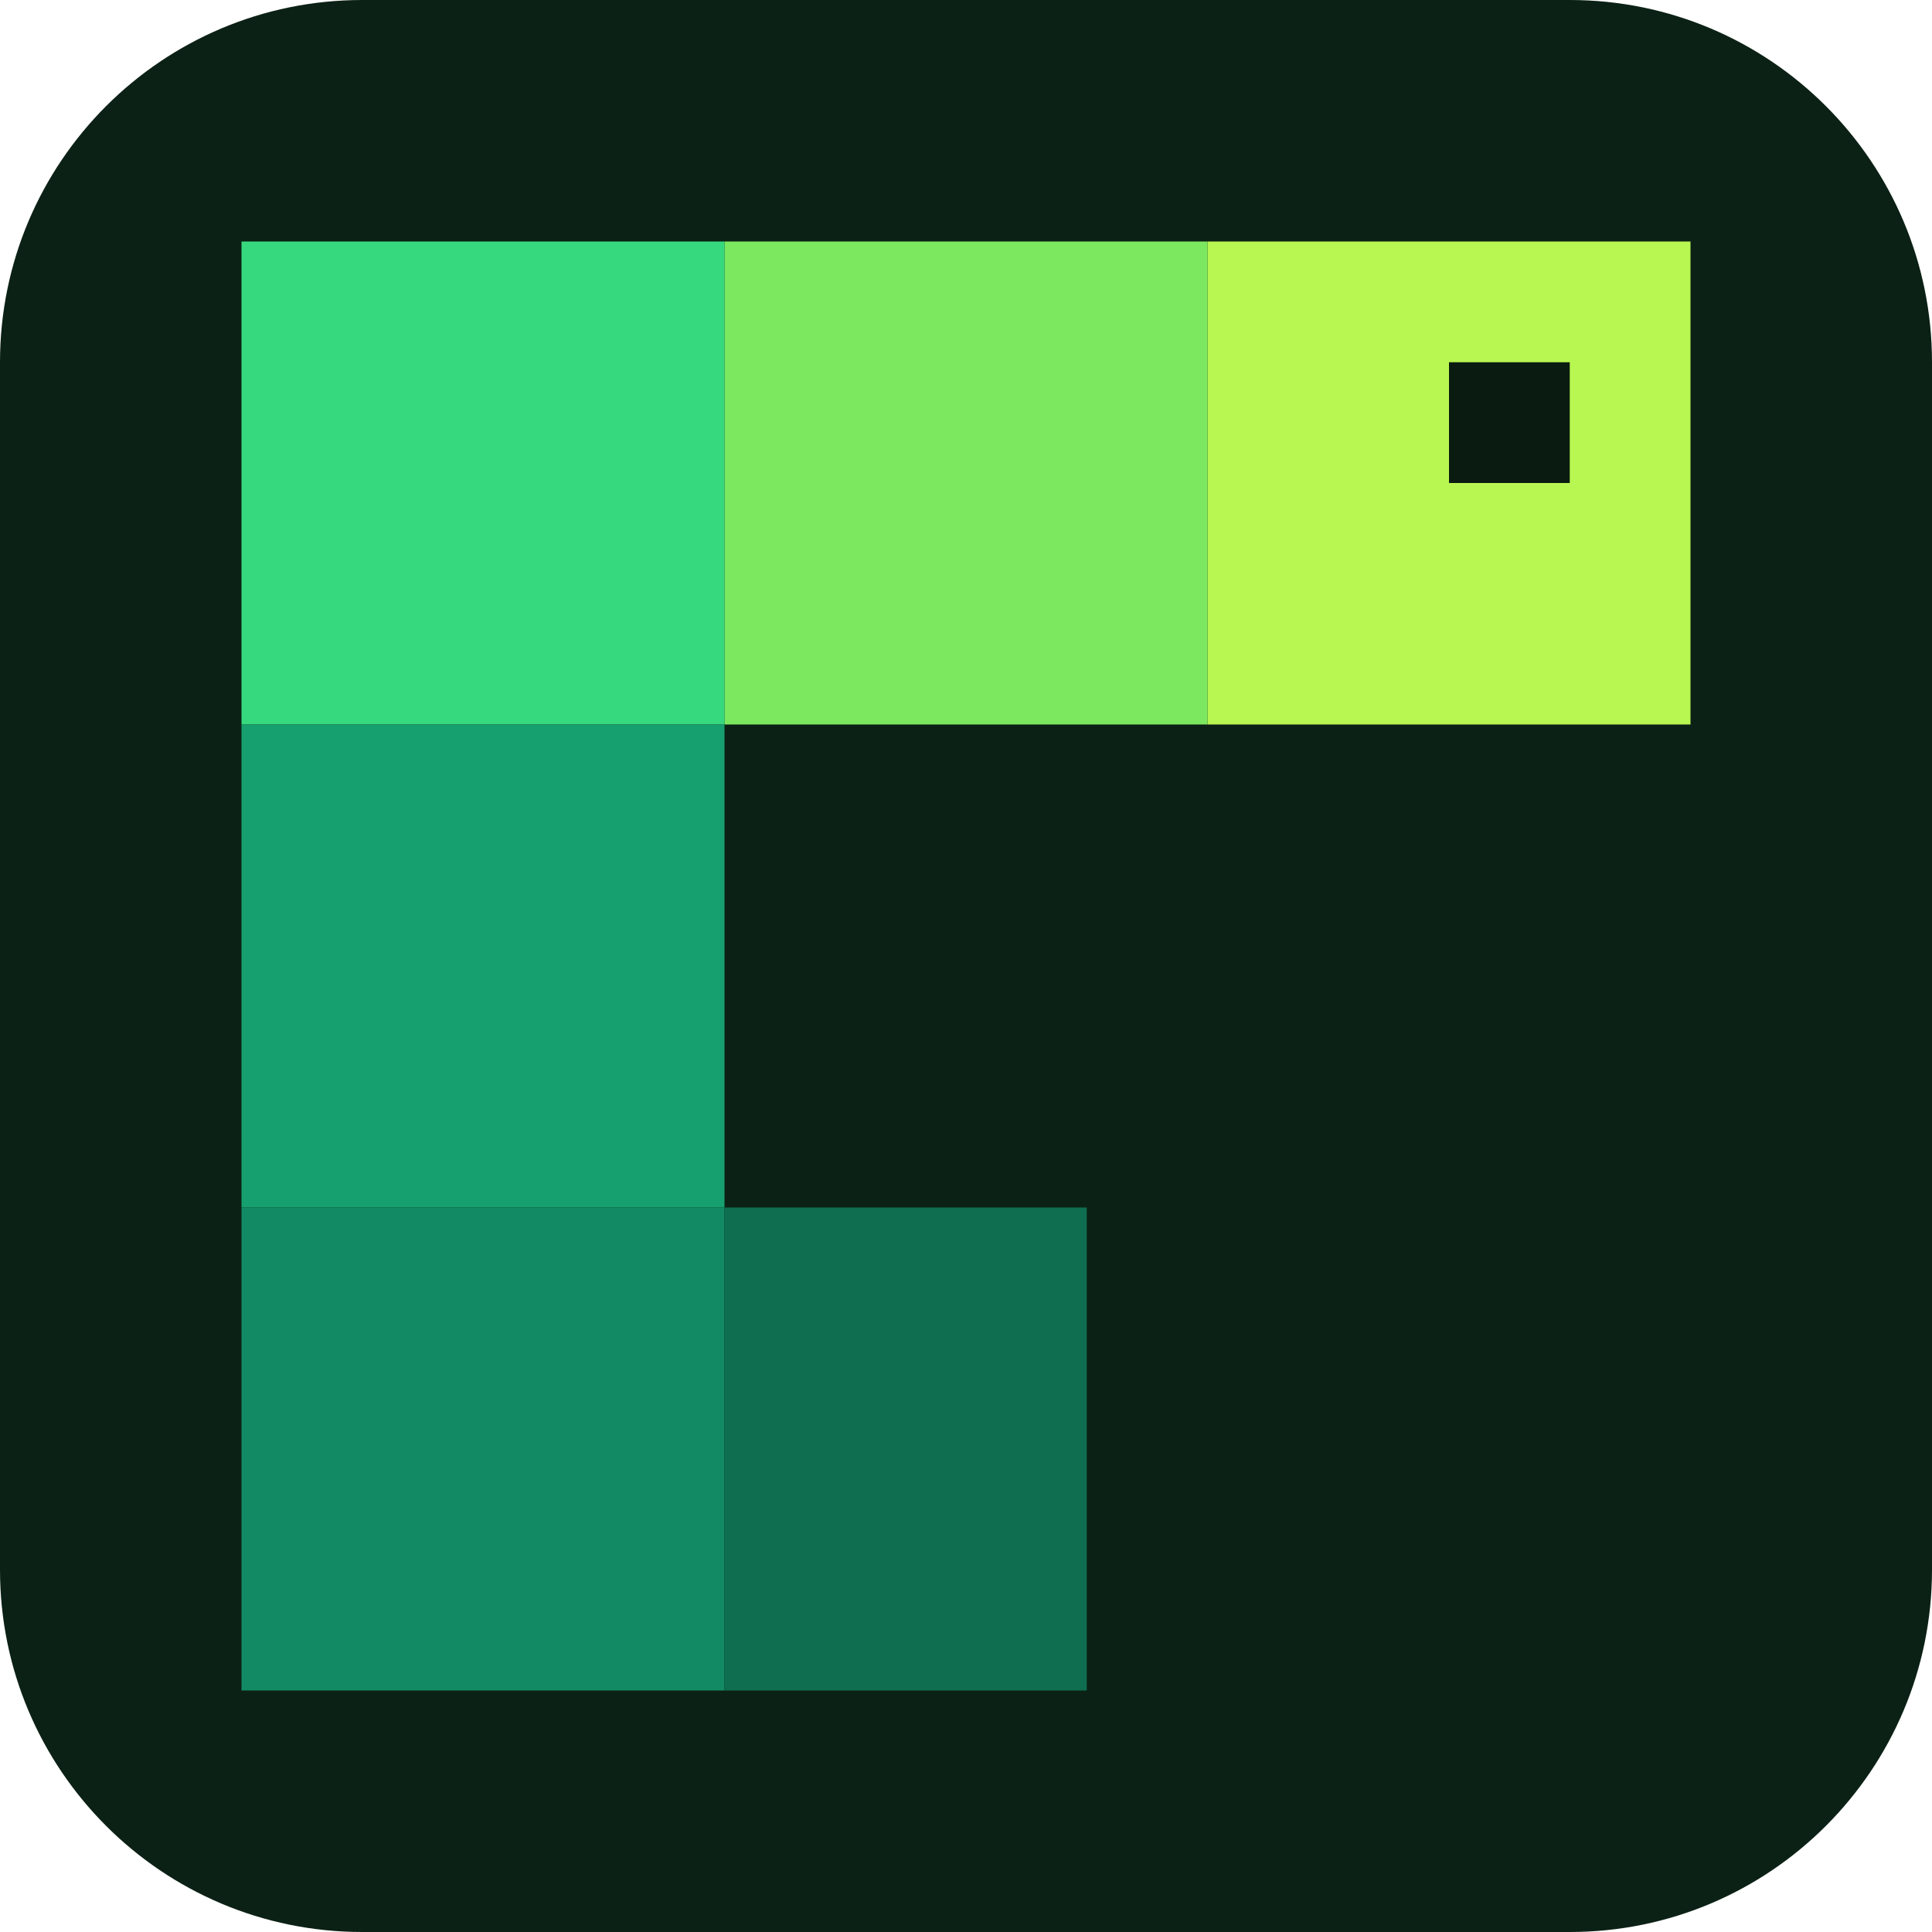
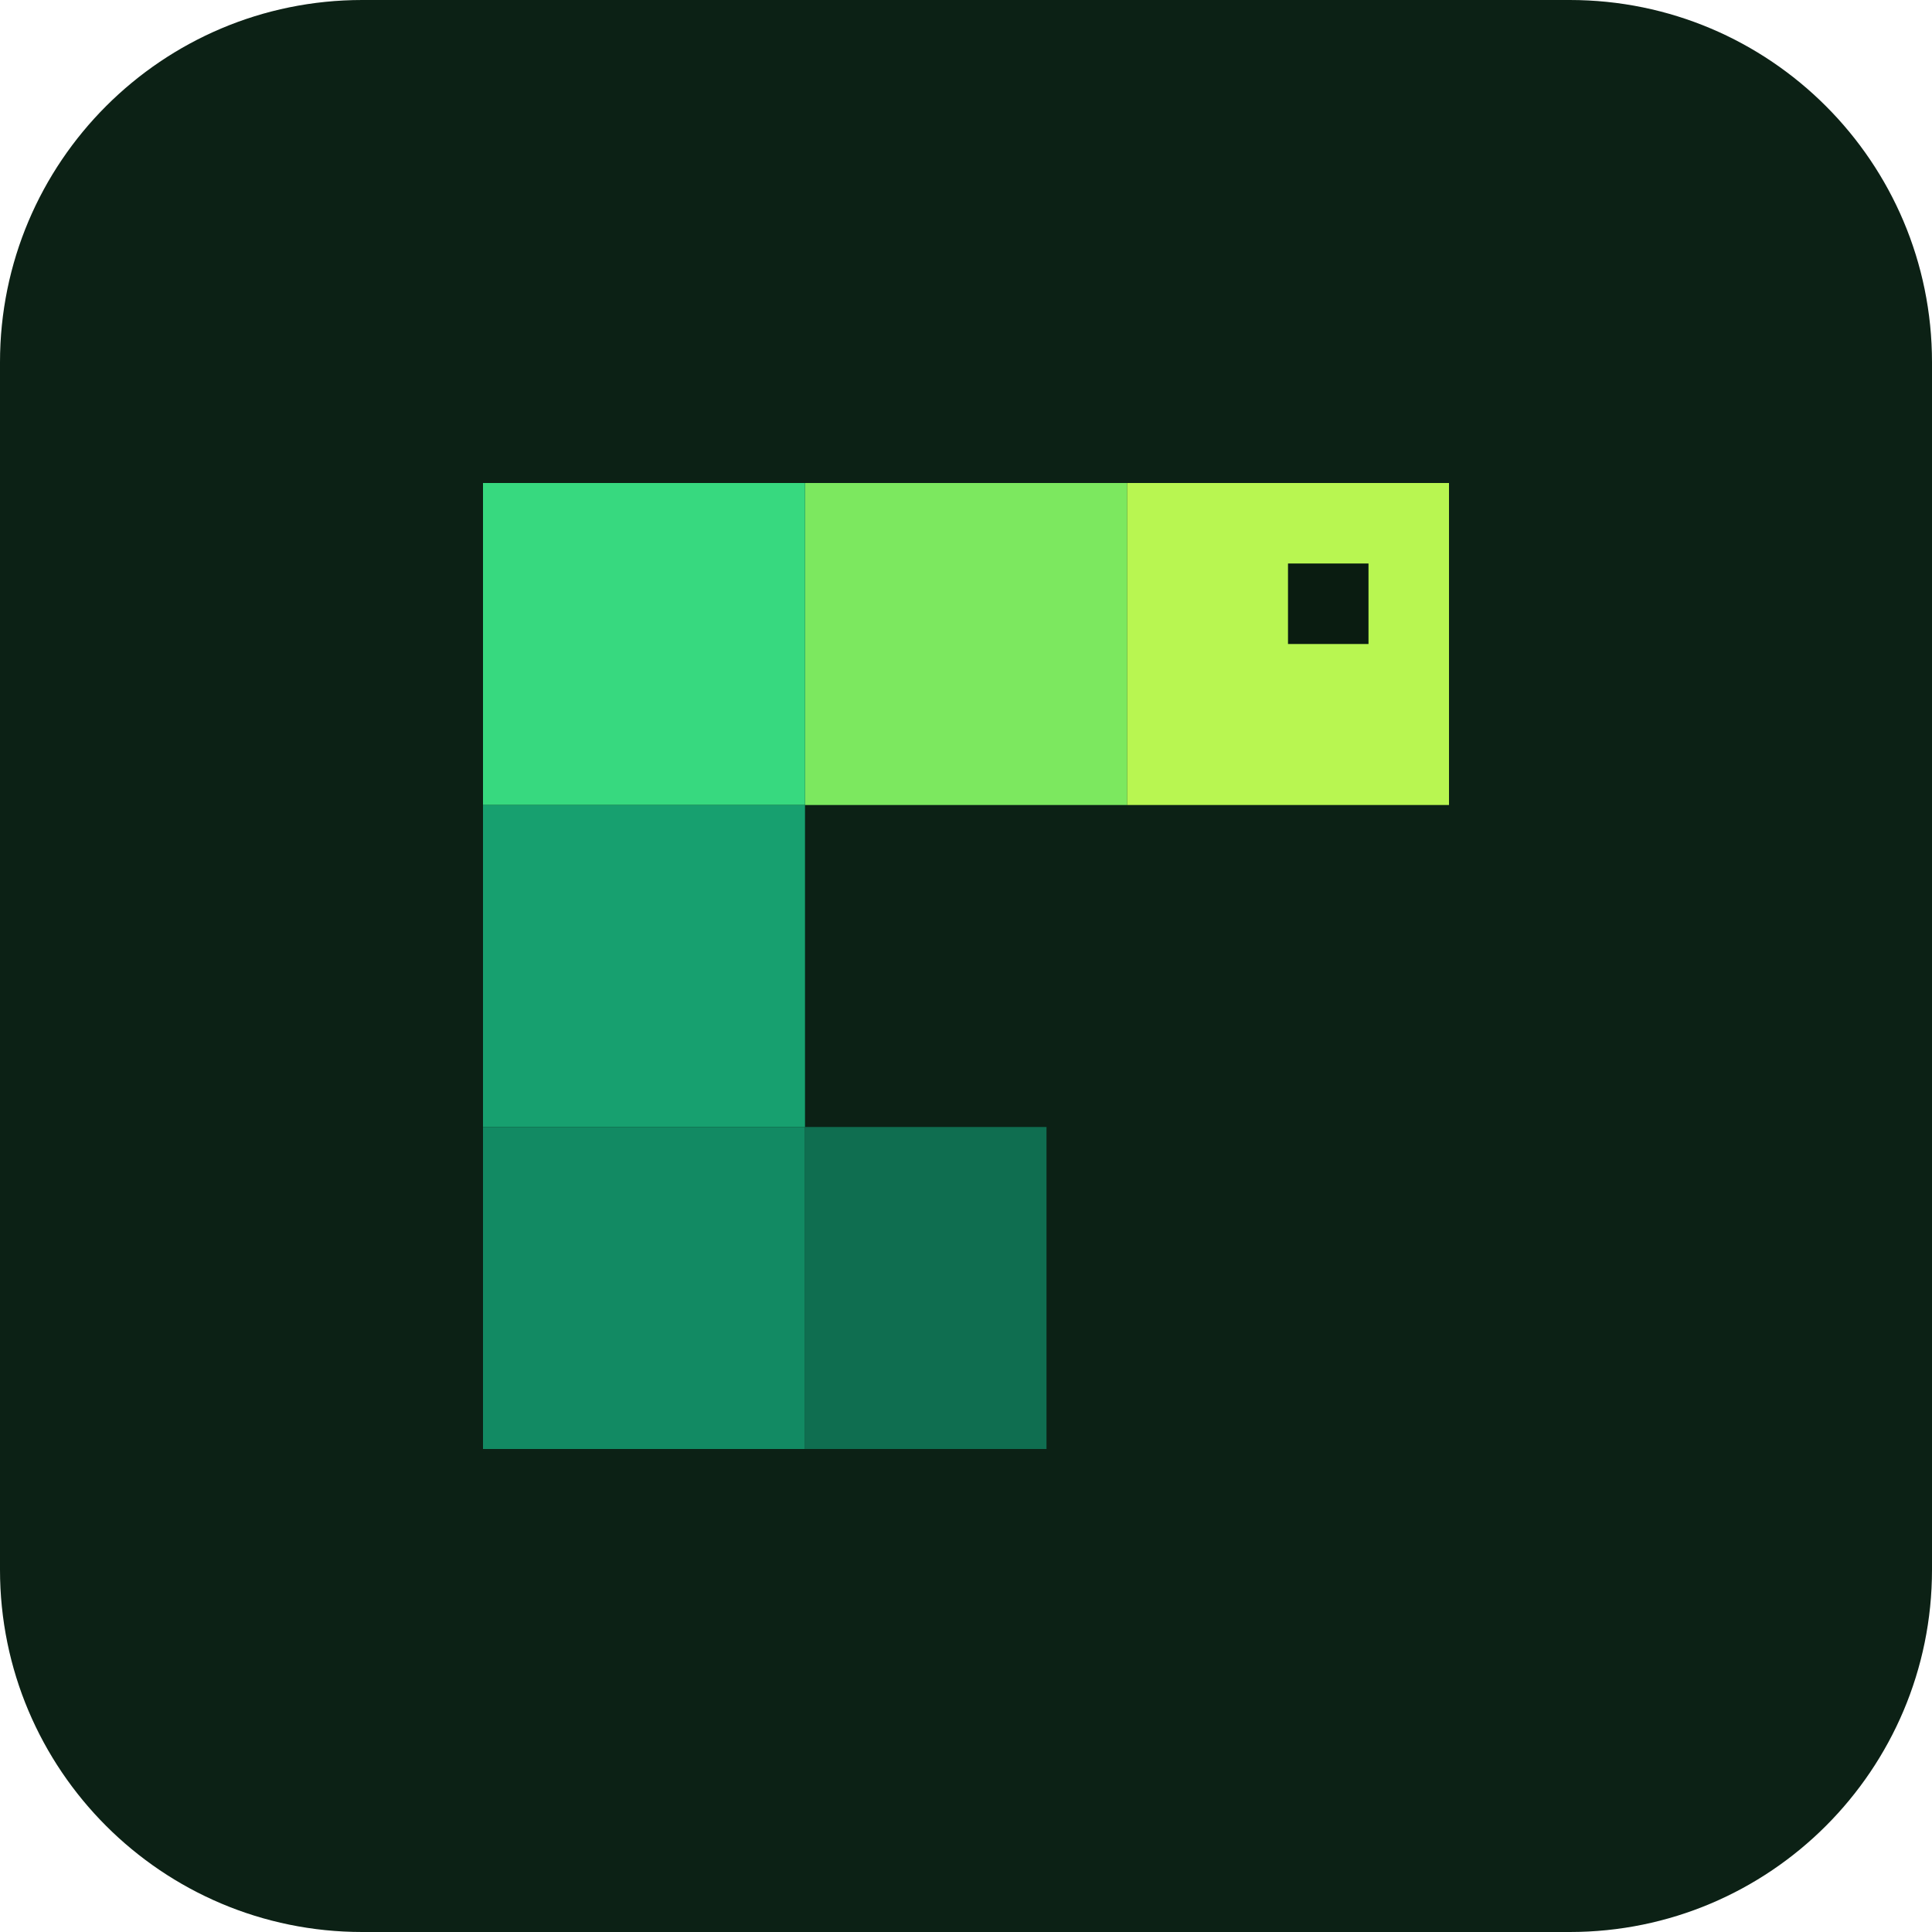
- <svg xmlns="http://www.w3.org/2000/svg" viewBox="0 0 16 16">
-   <rect width="16" height="16" rx="3" fill="#0c2115" />
-   <rect x="10" y="2" width="4" height="4" fill="#b8f651" />
-   <rect x="12" y="3" width="1" height="1" fill="#0a1c11" />
-   <rect x="6" y="2" width="4" height="4" fill="#7ce85f" />
-   <rect x="2" y="2" width="4" height="4" fill="#37d97f" />
-   <rect x="2" y="6" width="4" height="4" fill="#17a06f" />
-   <rect x="2" y="10" width="4" height="4" fill="#128a63" />
-   <rect x="6" y="10" width="3" height="4" fill="#0f6e50" />
+ <svg xmlns="http://www.w3.org/2000/svg" viewBox="0 0 24 24">
+   <rect width="24" height="24" rx="4.5" fill="#0c2115" />
+   <rect x="14" y="6" width="4" height="4" fill="#b8f651" />
+   <rect x="16" y="7" width="1" height="1" fill="#0a1c11" />
+   <rect x="10" y="6" width="4" height="4" fill="#7ce85f" />
+   <rect x="6" y="6" width="4" height="4" fill="#37d97f" />
+   <rect x="6" y="10" width="4" height="4" fill="#17a06f" />
+   <rect x="6" y="14" width="4" height="4" fill="#128a63" />
+   <rect x="10" y="14" width="3" height="4" fill="#0f6e50" />
</svg>
